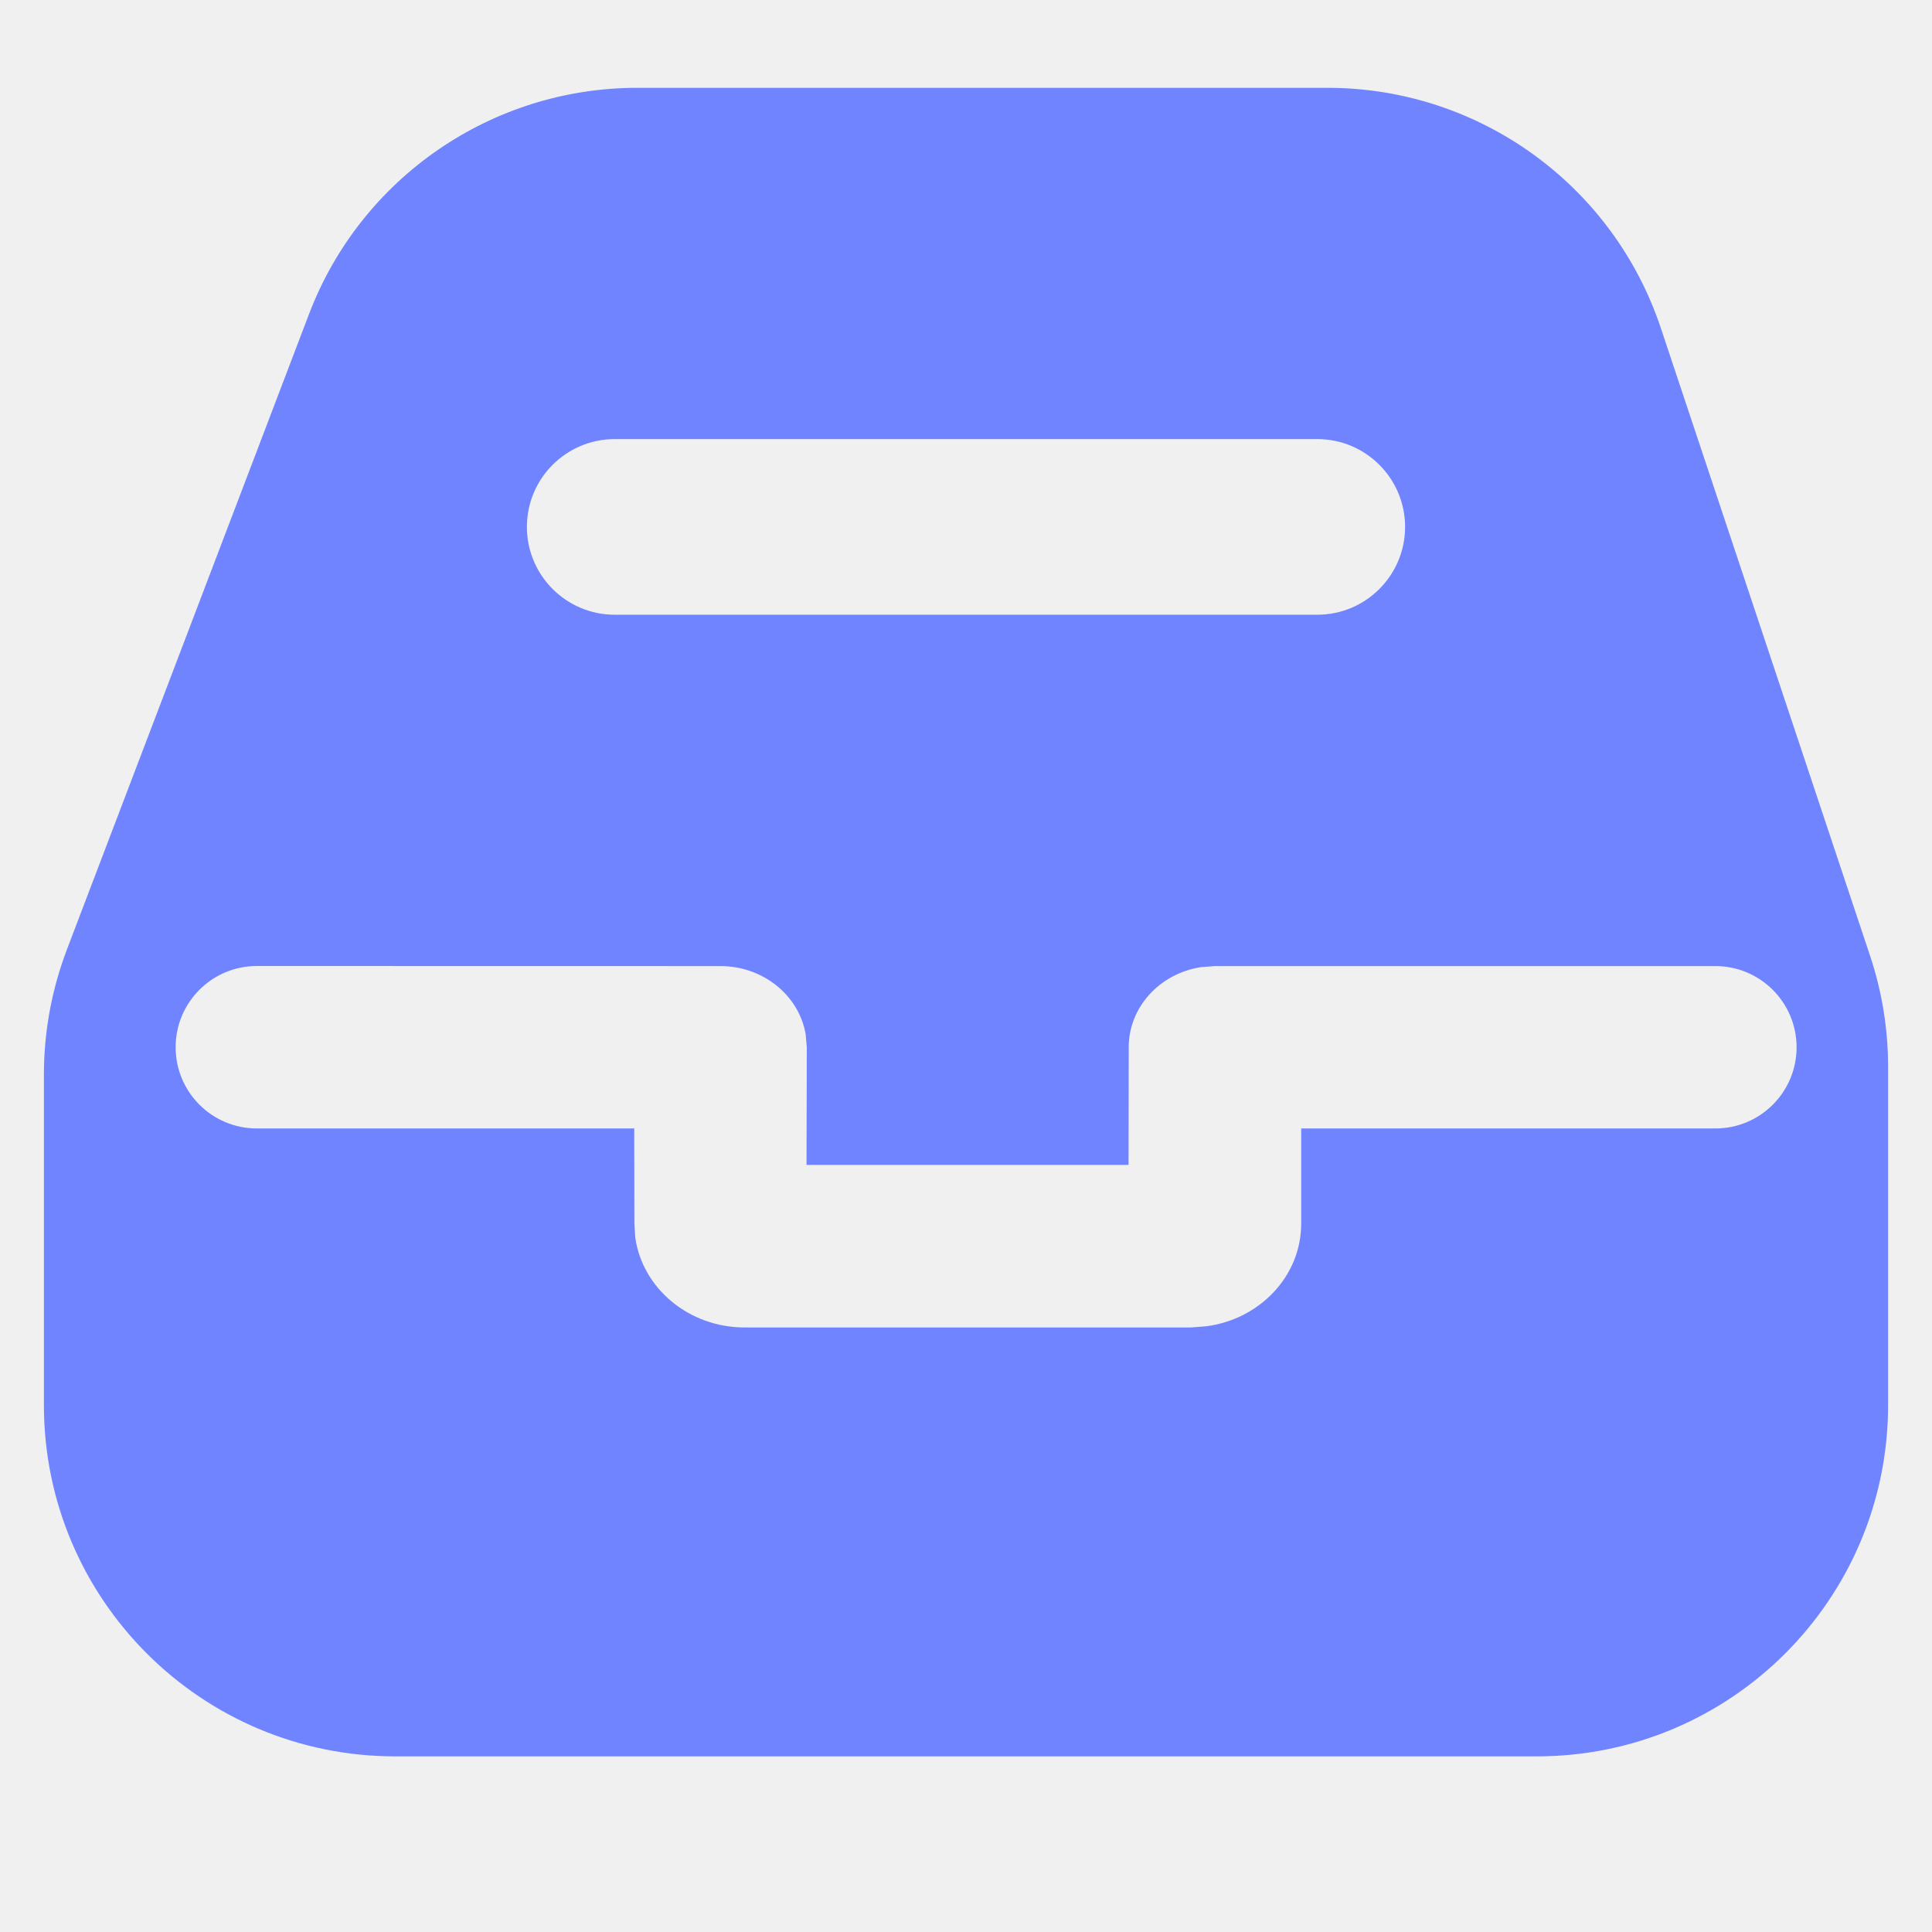
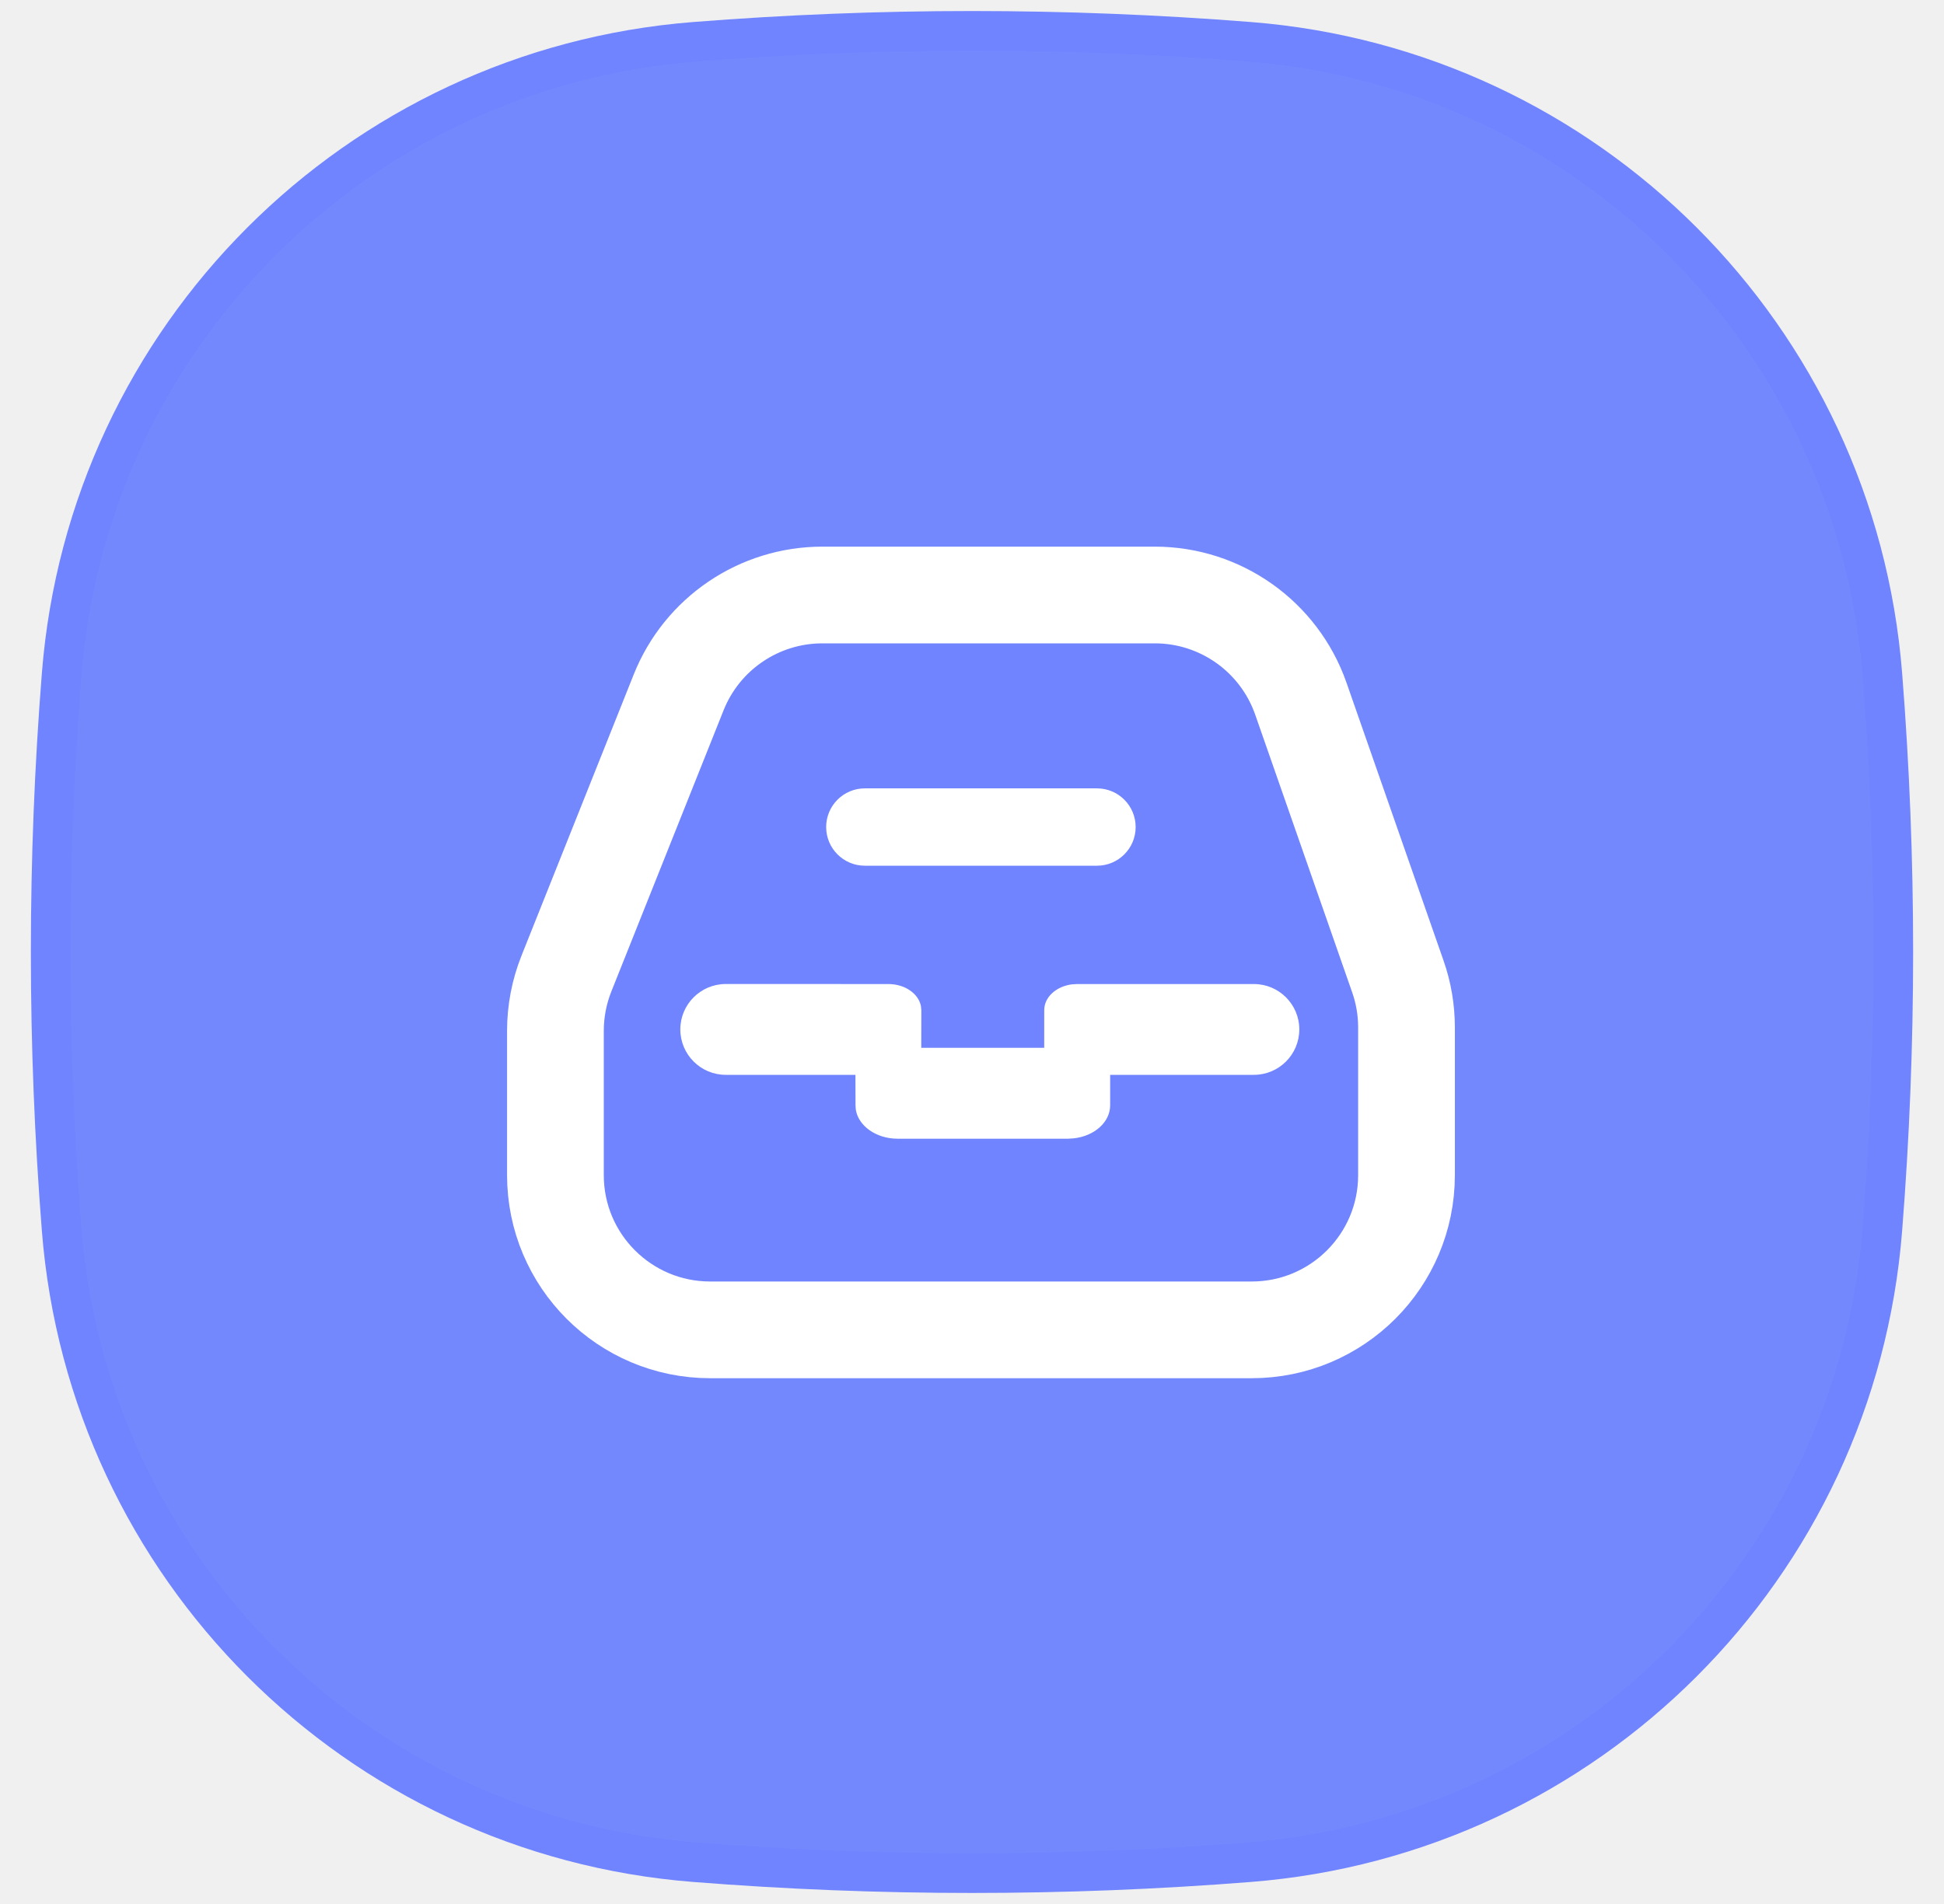
- <svg xmlns="http://www.w3.org/2000/svg" width="22" height="22" viewBox="0 0 22 22" fill="none">
-   <path fill-rule="evenodd" clip-rule="evenodd" d="M0.762 10.812L3.519 3.576C4.11 2.025 5.597 1 7.257 1H15.117C16.839 1 18.367 2.102 18.912 3.735L21.295 10.884C21.431 11.292 21.5 11.719 21.5 12.149V16C21.5 18.209 19.709 20 17.5 20H4.5C2.291 20 0.5 18.209 0.5 16V12.236C0.5 11.749 0.589 11.267 0.762 10.812ZM14.817 13.933V12.85H19.534C20.044 12.85 20.458 12.436 20.458 11.926C20.458 11.415 20.044 11.001 19.534 11.001H13.834L13.676 11.013C13.209 11.085 12.853 11.465 12.853 11.926L12.851 13.265H9.184L9.187 11.926L9.174 11.775C9.097 11.335 8.691 11.001 8.204 11.001L2.925 11C2.414 11 2 11.414 2 11.925C2 12.436 2.414 12.85 2.925 12.85H7.222L7.224 13.933L7.234 14.094C7.317 14.671 7.844 15.116 8.479 15.116H13.562L13.732 15.103C14.344 15.025 14.817 14.532 14.817 13.933ZM7 5C6.448 5 6 5.448 6 6C6 6.552 6.448 7 7 7H15C15.552 7 16 6.552 16 6C16 5.448 15.552 5 15 5H7Z" fill="#7084FF" />
+ <svg xmlns="http://www.w3.org/2000/svg" width="49" height="48" viewBox="0 0 49 48" fill="none">
+   <path d="M1.554 17.006C2.226 8.49 8.99 1.726 17.506 1.054C22.161 0.686 26.839 0.686 31.494 1.054C40.01 1.726 46.774 8.49 47.446 17.006C47.814 21.661 47.814 26.339 47.446 30.994C46.774 39.51 40.01 46.274 31.494 46.946C26.839 47.314 22.161 47.314 17.506 46.946C8.99 46.274 2.226 39.51 1.554 30.994C1.186 26.339 1.186 21.661 1.554 17.006Z" fill="#7084FF" fill-opacity="0.96" stroke="#7084FF" />
+   <path d="M14.278 24.542L17.106 17.455C17.698 15.972 19.133 15 20.729 15H29.107C30.765 15 32.242 16.049 32.789 17.614L35.233 24.614C35.378 25.027 35.452 25.462 35.452 25.9V29.626C35.452 31.78 33.705 33.526 31.551 33.526H17.9C15.746 33.526 14 31.78 14 29.626V25.988C14 25.493 14.094 25.002 14.278 24.542Z" fill="#7084FF" stroke="white" stroke-width="2.438" />
+   <path d="M27.982 27.866V27.097H31.605C32.237 27.097 32.75 26.584 32.75 25.952C32.75 25.32 32.237 24.808 31.605 24.808H27.151L27.017 24.816C26.622 24.867 26.321 25.138 26.321 25.465L26.32 26.416H23.221L23.223 25.465L23.212 25.358C23.147 25.045 22.804 24.808 22.392 24.808L18.294 24.807C17.661 24.807 17.148 25.32 17.148 25.952C17.148 26.584 17.661 27.097 18.293 27.097H21.562L21.564 27.866L21.572 27.981C21.643 28.391 22.088 28.707 22.625 28.707H26.921L27.064 28.698C27.582 28.642 27.982 28.292 27.982 27.866Z" fill="white" />
+   <rect x="20.824" y="19.875" width="7.801" height="1.95" rx="0.975" fill="white" />
</svg>
